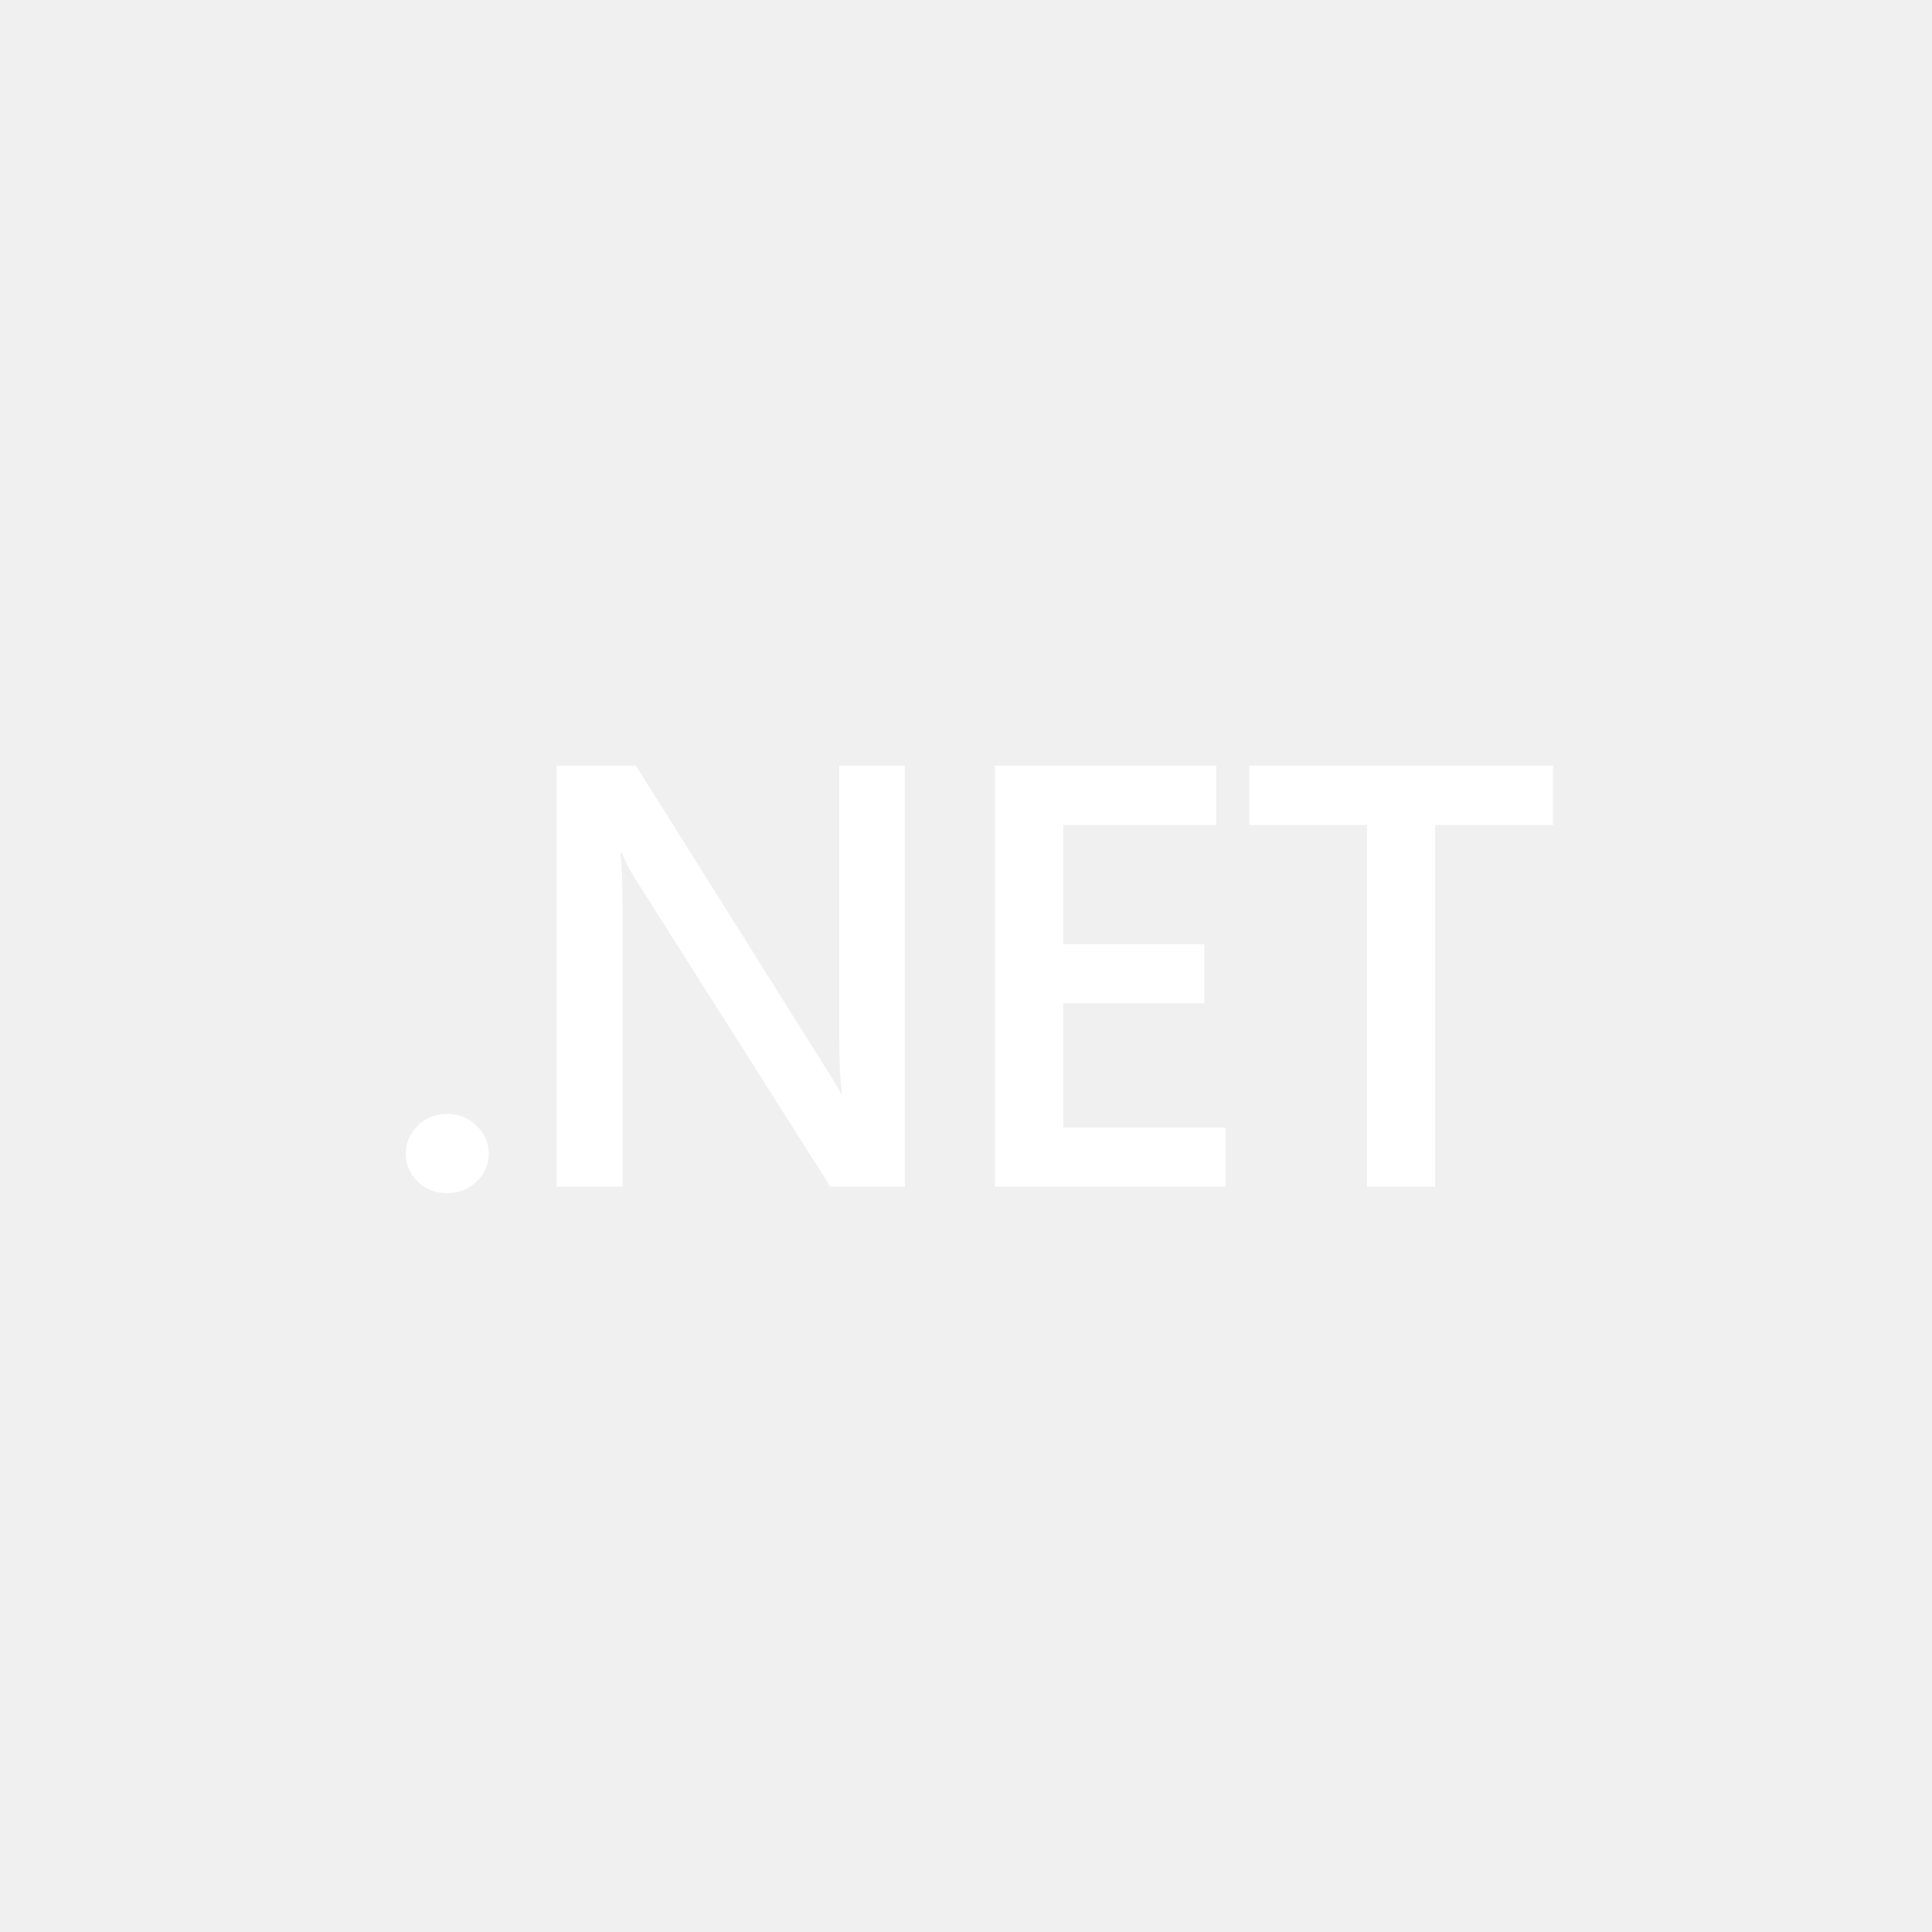
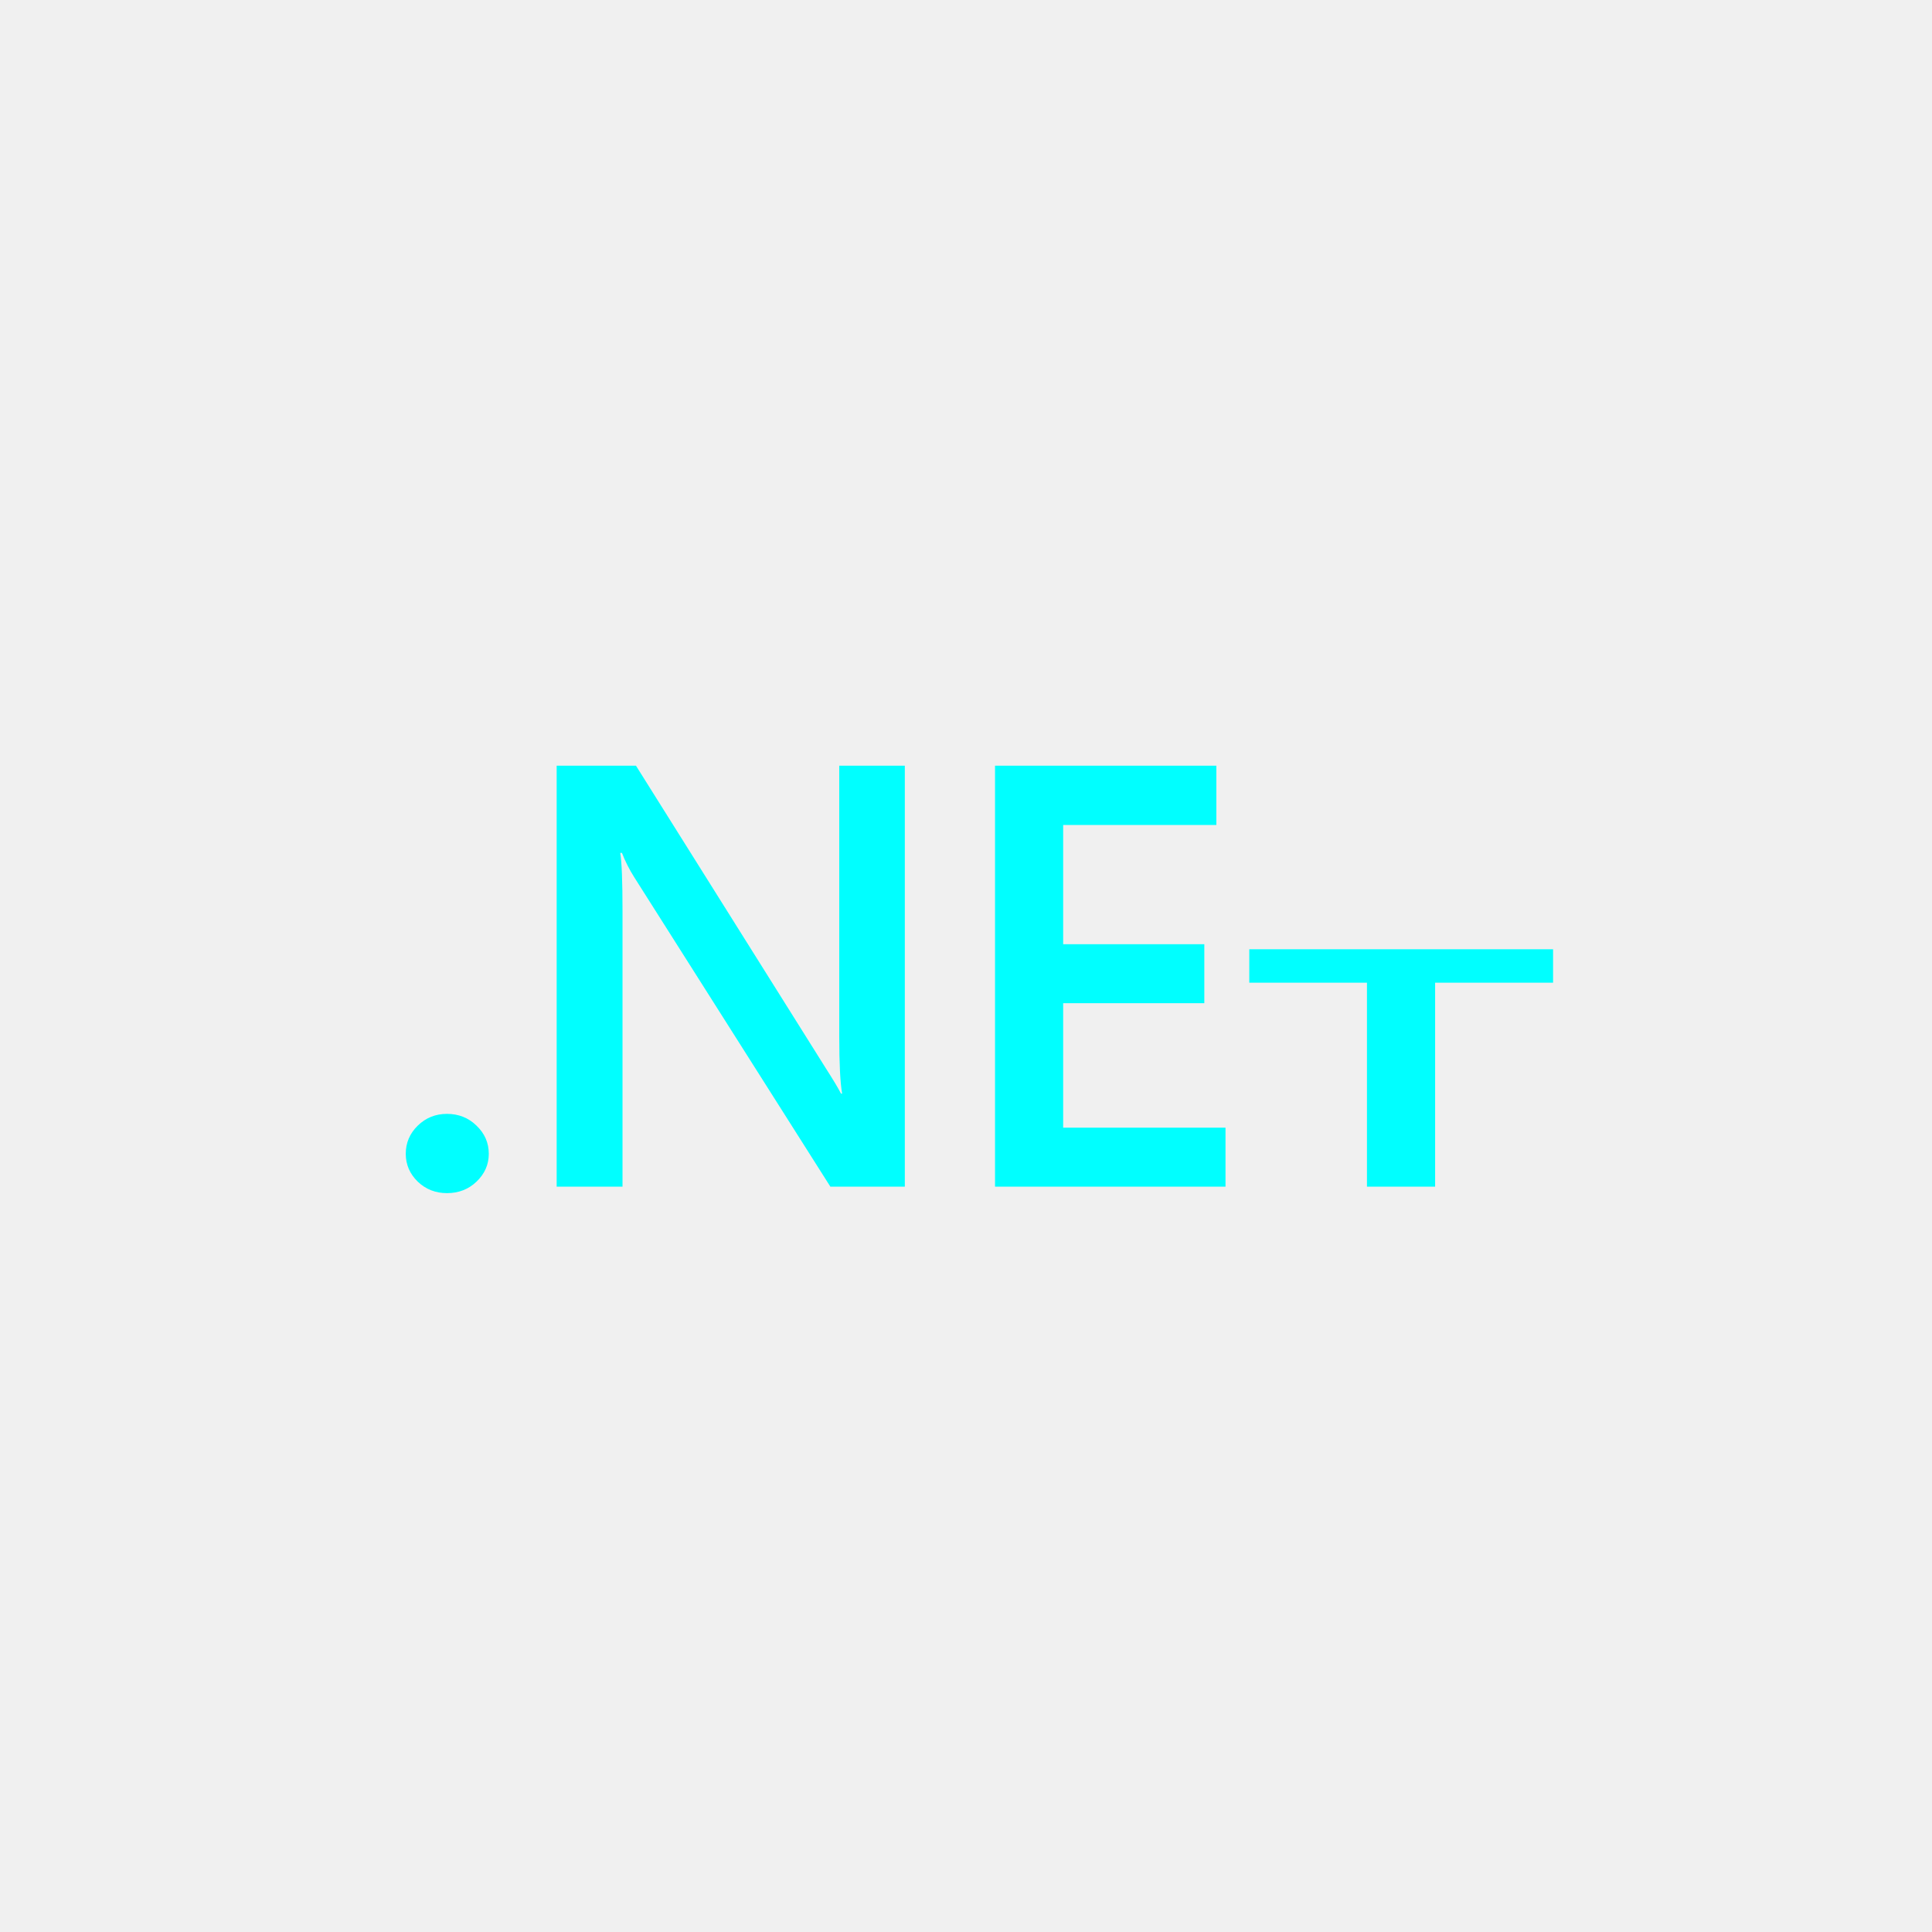
- <svg xmlns="http://www.w3.org/2000/svg" width="456" height="456" viewBox="0 0 456 456" version="1.1" xml:space="preserve" style="fill-rule:evenodd;clip-rule:evenodd;stroke-linejoin:round;stroke-miterlimit:2;">
-   <path d="m 105.5,281.609 c -2.703,0 -5.001,-0.9 -6.893,-2.702 -1.892,-1.848 -2.838,-4.042 -2.838,-6.582 0,-2.587 0.946,-4.804 2.838,-6.652 1.892,-1.848 4.19,-2.772 6.893,-2.772 2.748,0 5.068,0.924 6.96,2.772 1.937,1.848 2.906,4.064 2.906,6.652 0,2.54 -0.968,4.734 -2.906,6.582 -1.892,1.802 -4.212,2.702 -6.96,2.702 z" style="fill:#ffffff;fill-rule:nonzero;stroke-width:0.838" />
-   <path d="M 213.561,280.084 H 195.99 L 149.7,207.054 c -1.171,-1.848 -2.14,-3.765 -2.906,-5.751 h -0.406 c 0.361,2.125 0.541,6.675 0.541,13.65 v 65.132 h -15.543 v -99.36 h 18.719 l 44.737,71.298 c 1.892,2.957 3.109,4.989 3.649,6.098 h 0.27 c -0.45,-2.632 -0.676,-7.09 -0.676,-13.373 v -64.023 h 15.476 z" style="fill:#ffffff;fill-rule:nonzero;stroke-width:0.838" />
-   <path d="m 289.251,280.084 h -54.401 v -99.36 h 52.238 v 13.997 h -36.154 v 28.131 h 33.316 v 13.927 h -33.316 v 29.378 h 38.316 z" style="fill:#ffffff;fill-rule:nonzero;stroke-width:0.838" />
-   <path d="M 366.565,194.721 H 338.722 v 85.363 h -16.084 v -85.363 h -27.775 v -13.997 h 71.701 z" style="fill:#ffffff;fill-rule:nonzero;stroke-width:0.838" />
+ <svg xmlns="http://www.w3.org/2000/svg" width="456" height="456" viewBox="0 0 456 456" version="1.1" xml:space="preserve" style="fill-rule:evenodd;clip-rule:evenodd;stroke-linejoin:round;stroke-miterlimit:2;" id="svg10">
+   <defs id="defs14" />
+   <path d="m 105.5,281.609 c -2.703,0 -5.001,-0.9 -6.893,-2.702 -1.892,-1.848 -2.838,-4.042 -2.838,-6.582 0,-2.587 0.946,-4.804 2.838,-6.652 1.892,-1.848 4.19,-2.772 6.893,-2.772 2.748,0 5.068,0.924 6.96,2.772 1.937,1.848 2.906,4.064 2.906,6.652 0,2.54 -0.968,4.734 -2.906,6.582 -1.892,1.802 -4.212,2.702 -6.96,2.702 z" style="fill:#00ffff;fill-rule:nonzero;stroke-width:0.838;fill-opacity:1" id="path2" />
+   <path d="M 213.561,280.084 H 195.99 L 149.7,207.054 c -1.171,-1.848 -2.14,-3.765 -2.906,-5.751 h -0.406 c 0.361,2.125 0.541,6.675 0.541,13.65 v 65.132 h -15.543 v -99.36 h 18.719 l 44.737,71.298 c 1.892,2.957 3.109,4.989 3.649,6.098 h 0.27 c -0.45,-2.632 -0.676,-7.09 -0.676,-13.373 v -64.023 h 15.476 z" style="fill:#00ffff;fill-rule:nonzero;stroke-width:0.838;fill-opacity:1" id="path4" />
+   <path d="m 289.251,280.084 h -54.401 v -99.36 h 52.238 v 13.997 h -36.154 v 28.131 h 33.316 v 13.927 h -33.316 v 29.378 h 38.316 z" style="fill:#00ffff;fill-rule:nonzero;stroke-width:0.838;fill-opacity:1" id="path6" />
+   <path d="M 366.565,231.946 H 338.722 v 48.138 h -16.084 v -48.138 h -27.775 v -7.893 h 71.701 z" style="fill:#00ffff;fill-opacity:1;fill-rule:nonzero;stroke-width:0.63" id="path8" />
</svg>
